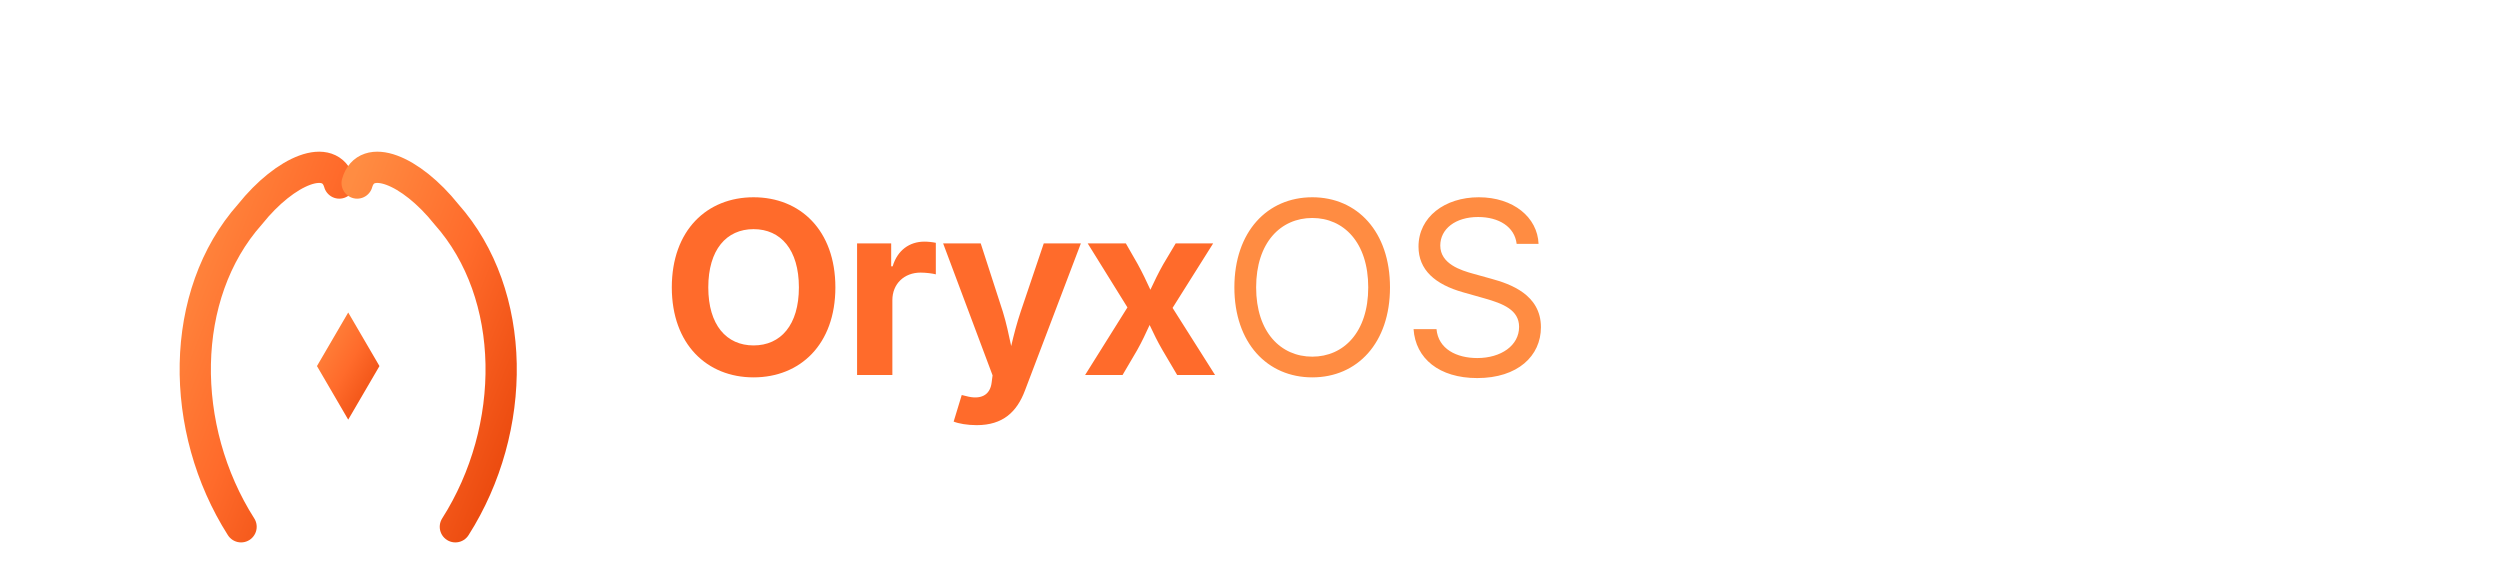
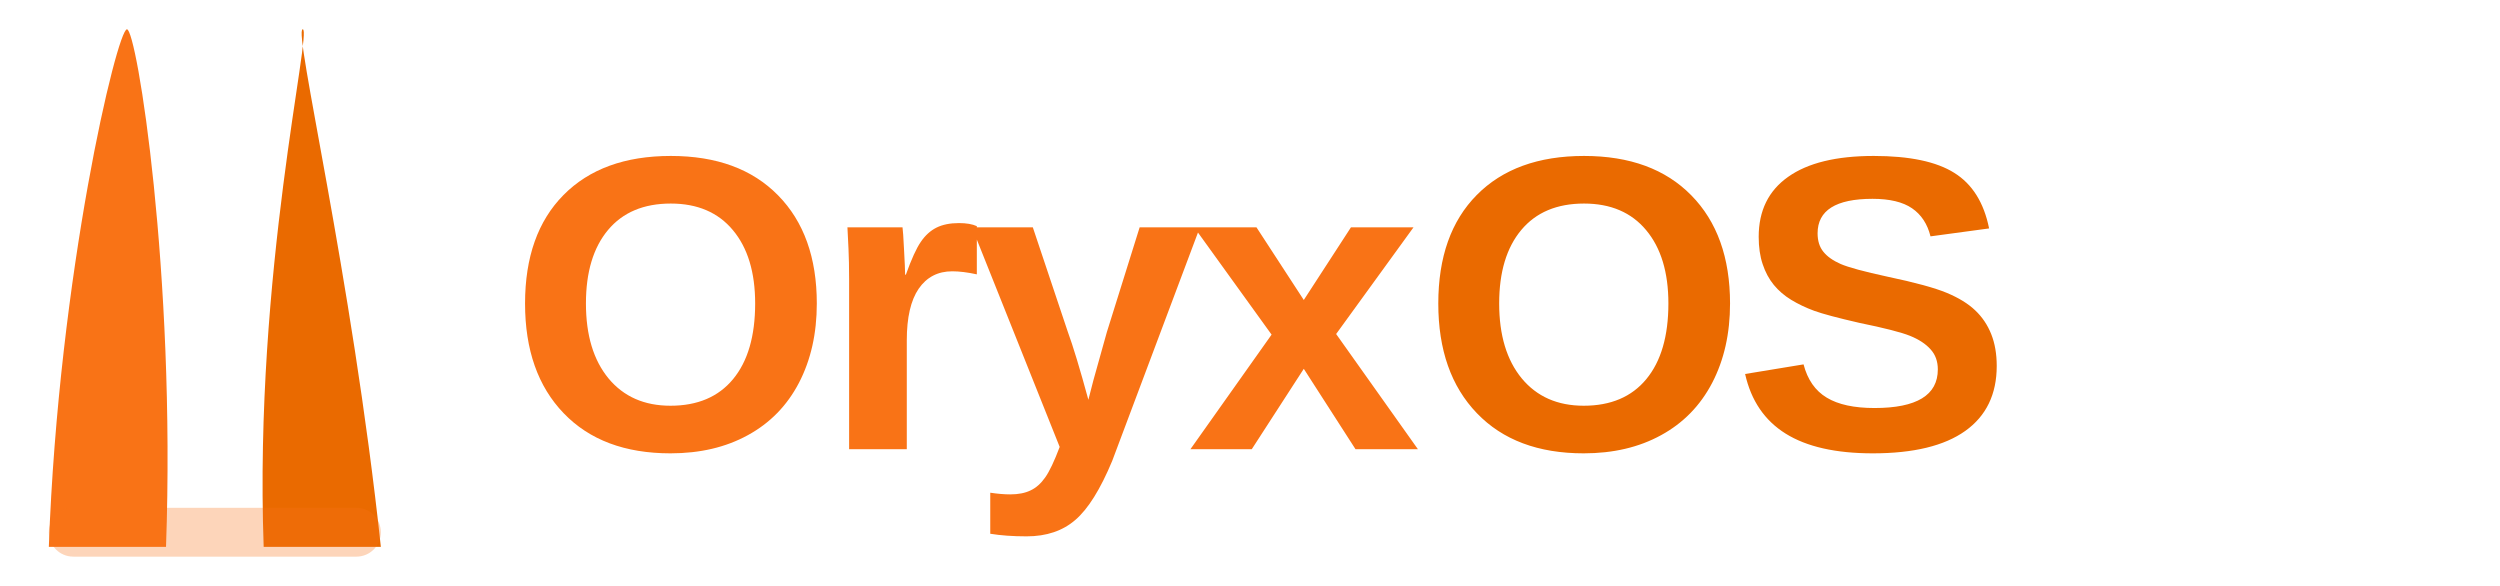
- <svg xmlns="http://www.w3.org/2000/svg" viewBox="0 0 560 128" role="img" aria-label="OryxOS">
-   <defs>
-     <linearGradient id="g" x1="0%" y1="0%" x2="100%" y2="100%">
-       <stop offset="0%" stop-color="#FF8C42" />
-       <stop offset="50%" stop-color="#FF6B2B" />
-       <stop offset="100%" stop-color="#E8450A" />
-     </linearGradient>
-   </defs>
-   <g transform="translate(14,22)">
-     <path d="M 40 96 C 26 74, 26 44, 42 26 C 50 16, 60 12, 62 19" fill="none" stroke="url(#g)" stroke-width="7" stroke-linecap="round" />
-     <path d="M 88 96 C 102 74, 102 44, 86 26 C 78 16, 68 12, 66 19" fill="none" stroke="url(#g)" stroke-width="7" stroke-linecap="round" />
-     <path d="M 64 48 L 71 60 L 64 72 L 57 60 Z" fill="url(#g)" />
-   </g>
-   <text x="148" y="84" font-family="'Space Grotesk', 'Inter', 'Segoe UI', 'PingFang SC', Arial, sans-serif" font-size="54" font-weight="700" letter-spacing="-1" fill="#FF6B2B" text-rendering="geometricPrecision">Oryx<tspan font-weight="400" fill="#FF8C42">OS</tspan>
+ <svg xmlns="http://www.w3.org/2000/svg" viewBox="0 0 256 60" width="256" height="60">
+   <path d="M 13,3 C 12,3 6,28 5,56 L 17,56 C 18,28 14,3 13,3 Z" fill="#f97316" />
+   <path d="M 31,3 C 30,3 36,28 39,56 L 27,56 C 26,28 32,3 31,3 Z" fill="#ea6a00" />
+   <rect x="5" y="52" width="34" height="5" rx="2.5" fill="#f97316" opacity="0.3" />
+   <text x="52" y="46" font-family="'Arial Black','Helvetica Neue',Arial,sans-serif" font-size="43" font-weight="900" letter-spacing="-1.5" fill="#f97316">Oryx<tspan fill="#ea6a00">OS</tspan>
  </text>
</svg>
